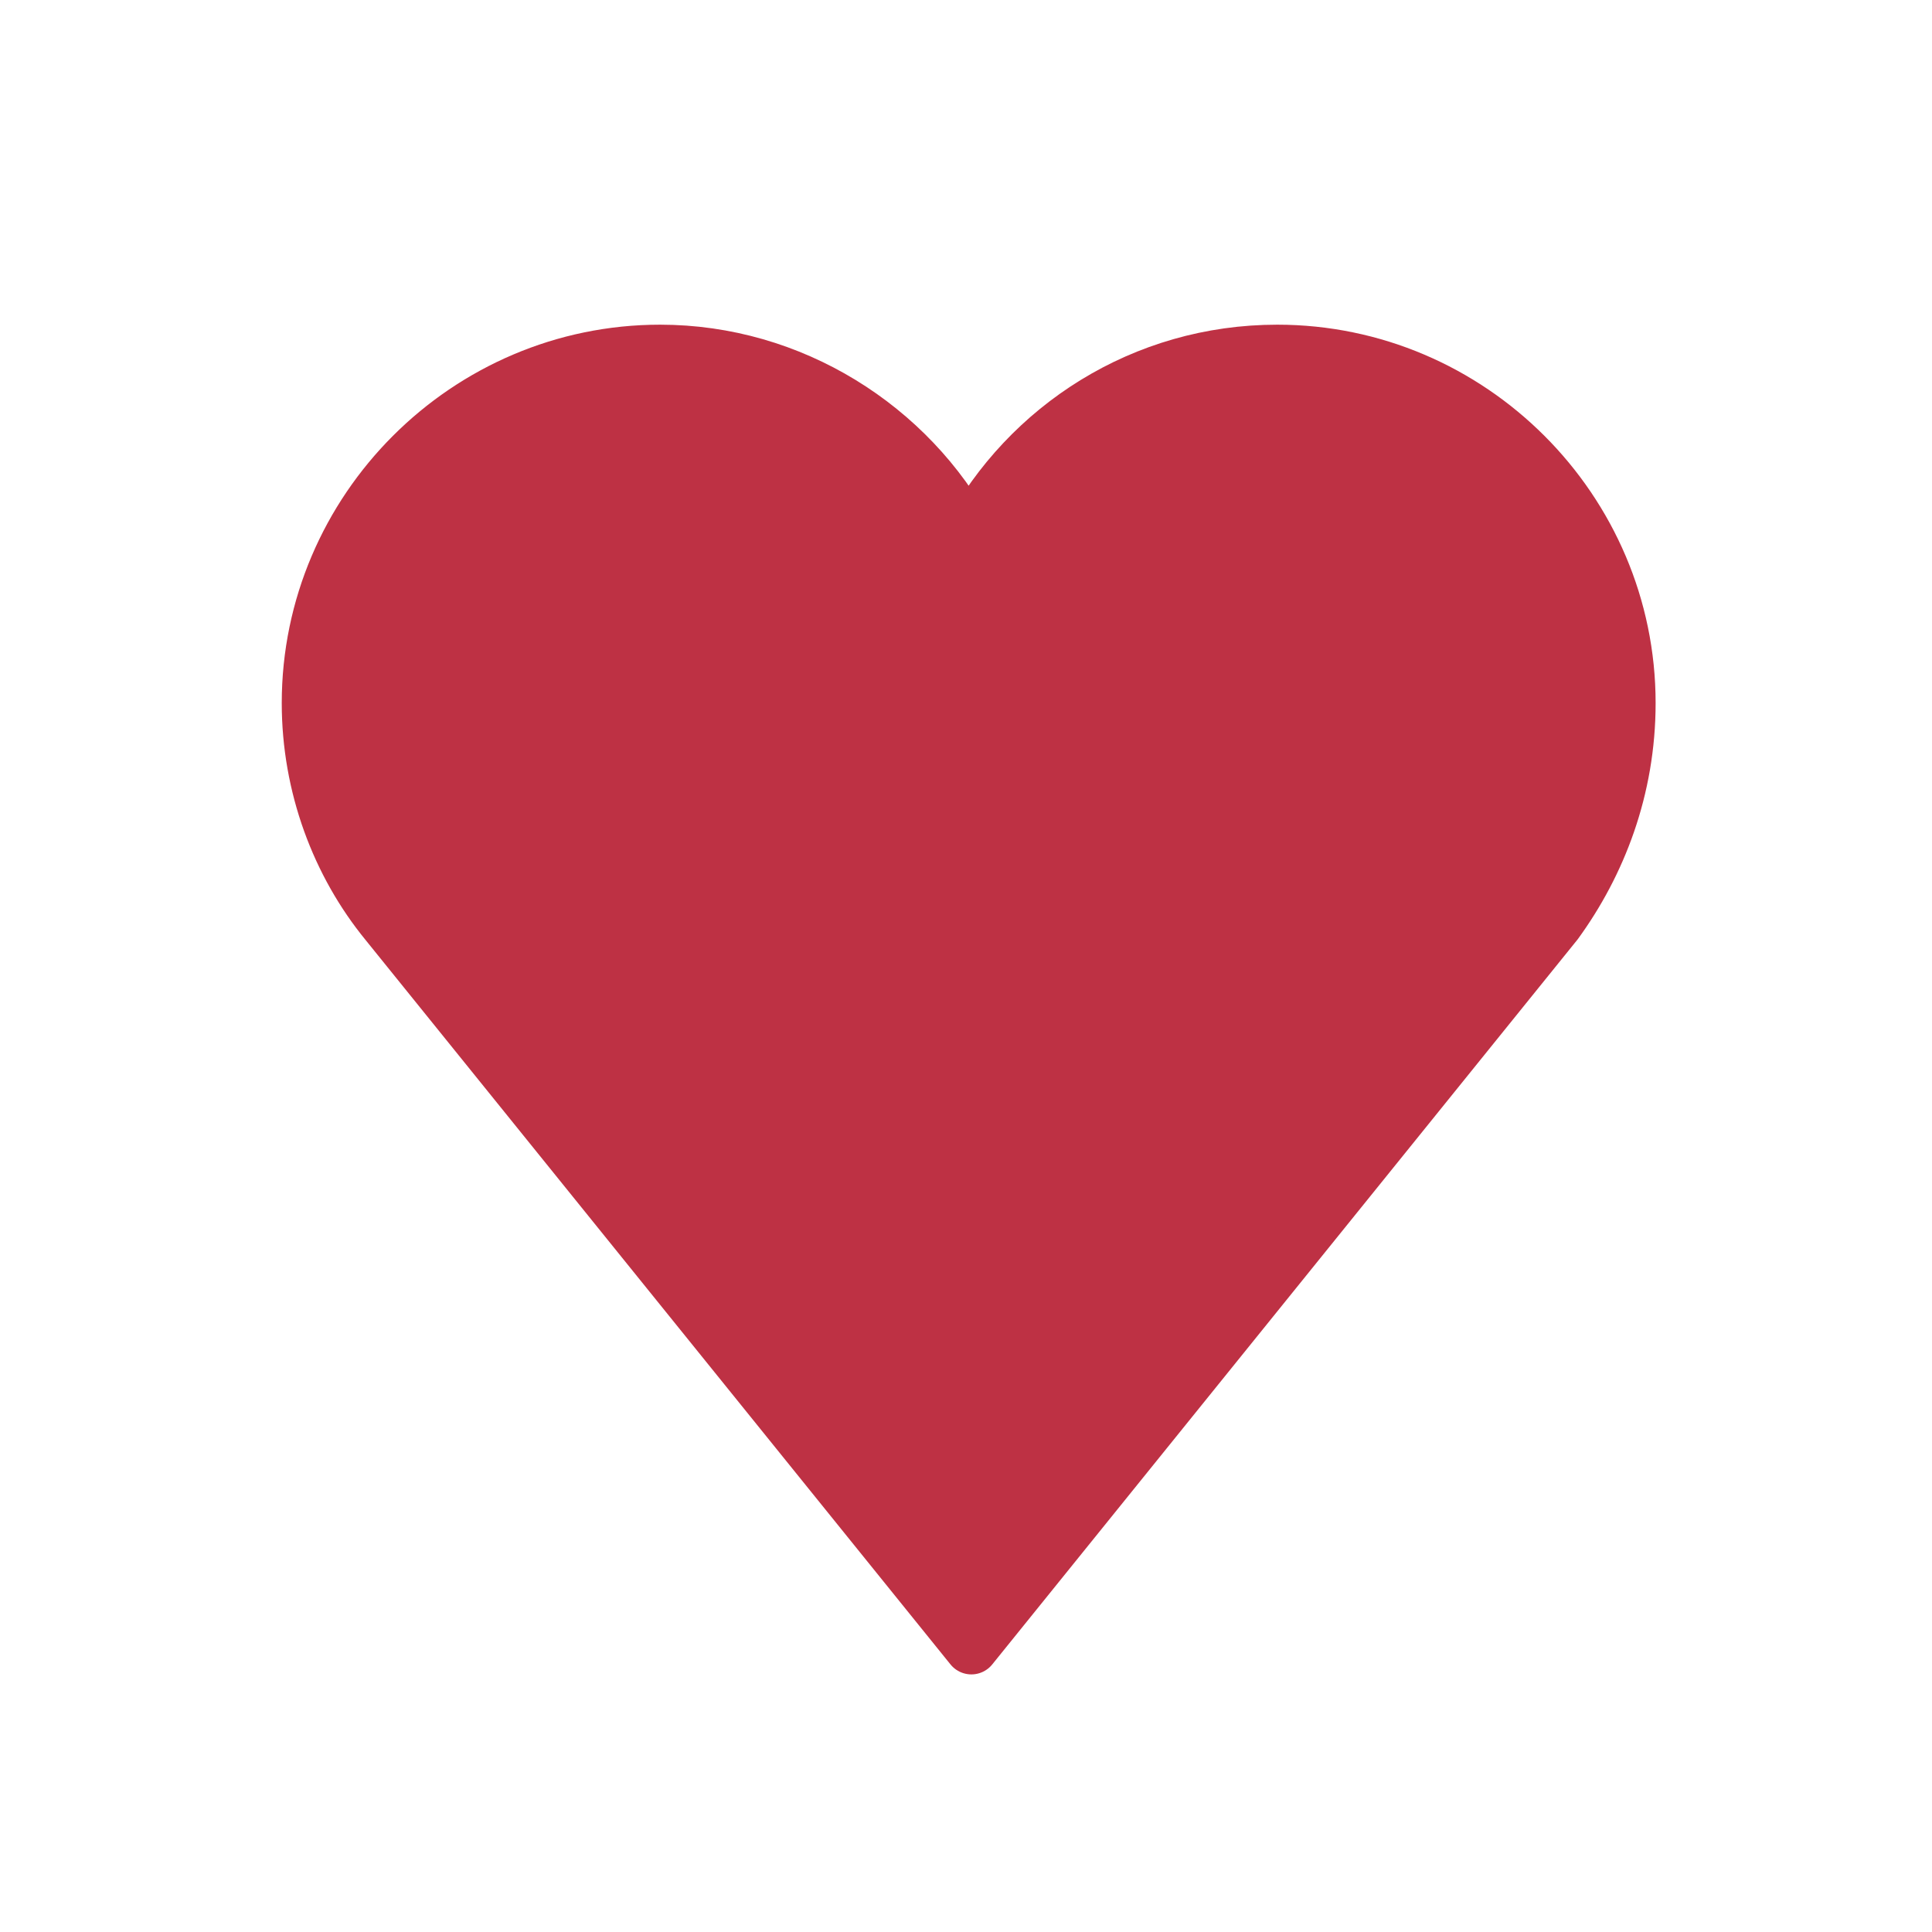
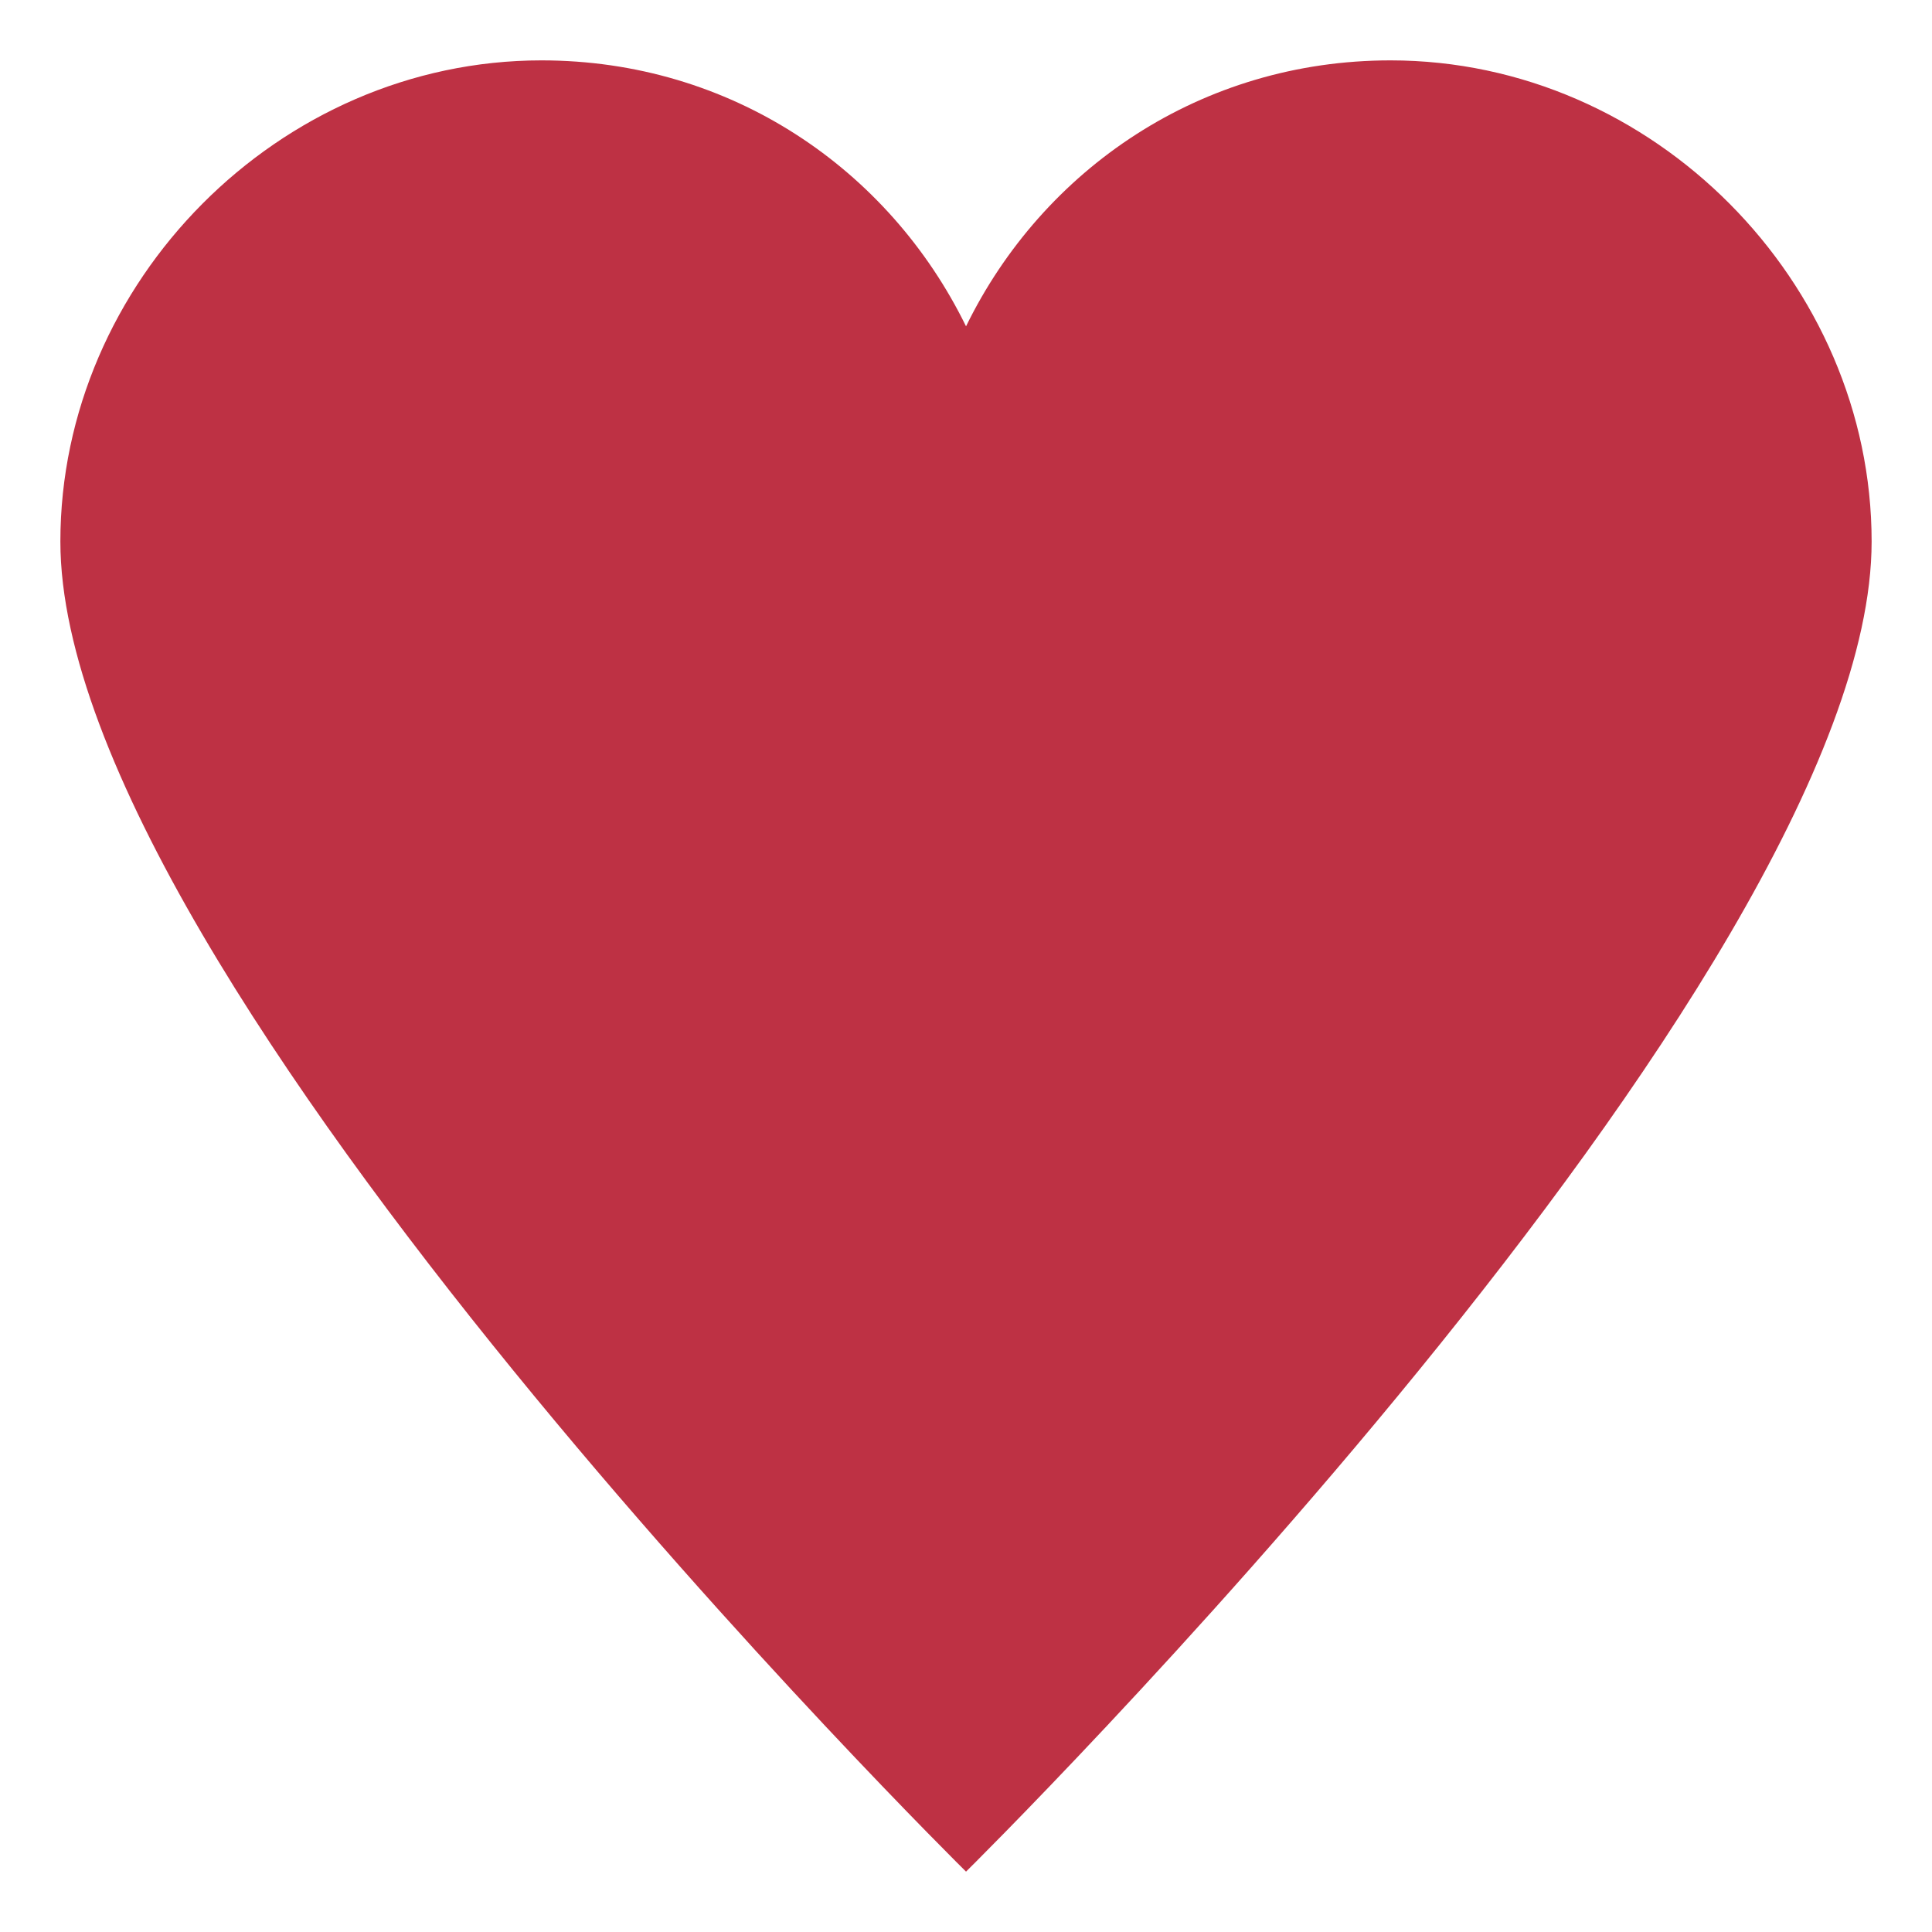
- <svg xmlns="http://www.w3.org/2000/svg" width="800px" height="800px" viewBox="0 0 72 72" id="emoji" fill="#BE3144">
+ <svg xmlns="http://www.w3.org/2000/svg" width="800px" height="800px" viewBox="0 0 64 64" aria-hidden="true" role="img" class="iconify iconify--emojione-monotone" preserveAspectRatio="xMidYMid meet" fill="#be3144">
  <g id="SVGRepo_bgCarrier" stroke-width="0" />
  <g id="SVGRepo_tracerCarrier" stroke-linecap="round" stroke-linejoin="round" />
  <g id="SVGRepo_iconCarrier">
-     <g id="color">
-       <path fill="#f2e5bf" d="M60.7,26.2c0-7.2-5.9-13.1-13.1-13.1c-5,0-9.3,2.8-11.5,6.9c-2.2-4.1-6.6-6.9-11.5-6.9 c-7.2,0-13.1,5.9-13.1,13.1c0,3.1,1.1,6,2.9,8.2l0,0l21.8,27l21.8-27l0,0C59.6,32.2,60.7,29.4,60.7,26.2z" />
-     </g>
-     <g id="line">
-       <path fill="#BE3144" stroke="#BE3144" stroke-linecap="round" stroke-linejoin="round" stroke-width="2" d="M60.7,26.2 c0-7.2-5.9-13.1-13.1-13.1c-5,0-9.3,2.8-11.5,6.9c-2.2-4.1-6.6-6.9-11.5-6.9c-7.2,0-13.1,5.9-13.1,13.1c0,3.1,1.1,6,2.9,8.2l0,0 l21.8,27l21.8-27l0,0C59.6,32.2,60.7,29.4,60.7,26.2z" />
-     </g>
+     <path d="M46.063 2c-6.268 0-11.515 3.598-14.062 8.81C29.452 5.598 24.206 2 17.938 2C9.227 2 2 9.361 2 17.938C2 32.406 32.001 62 32.001 62S62 32.406 62 17.938C62 9.361 54.775 2 46.063 2z" fill="#be3144" />
  </g>
</svg>
